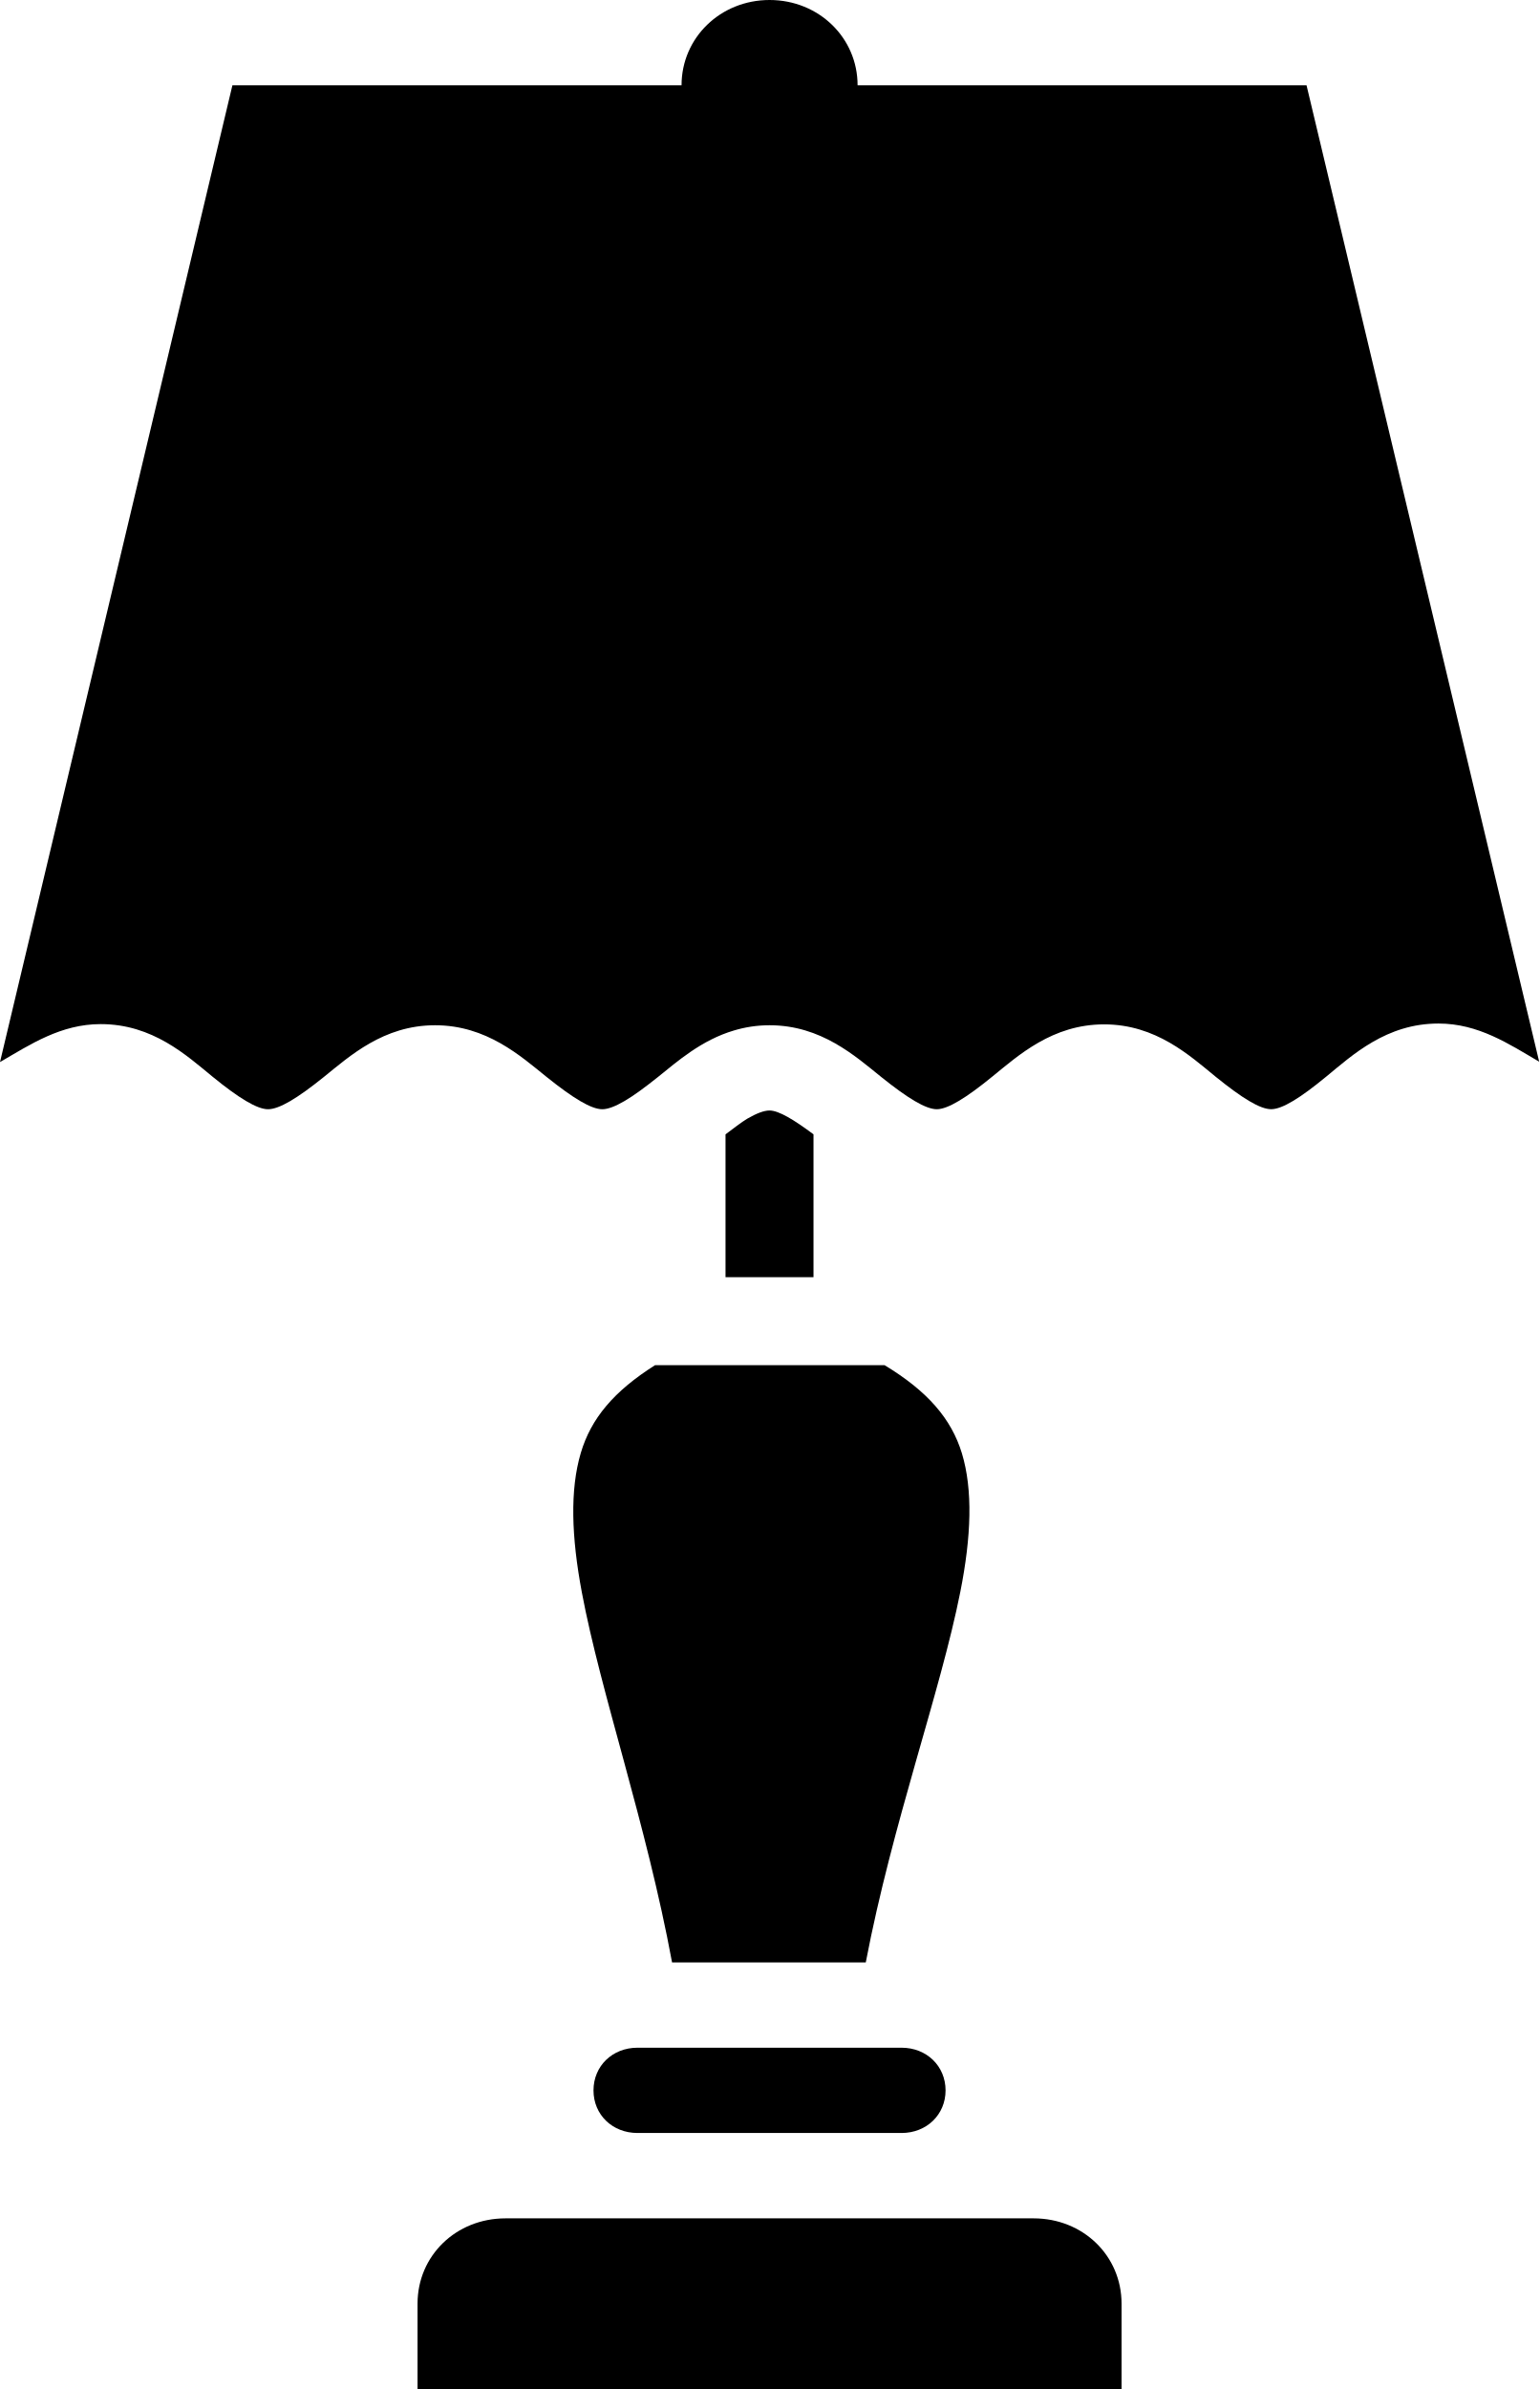
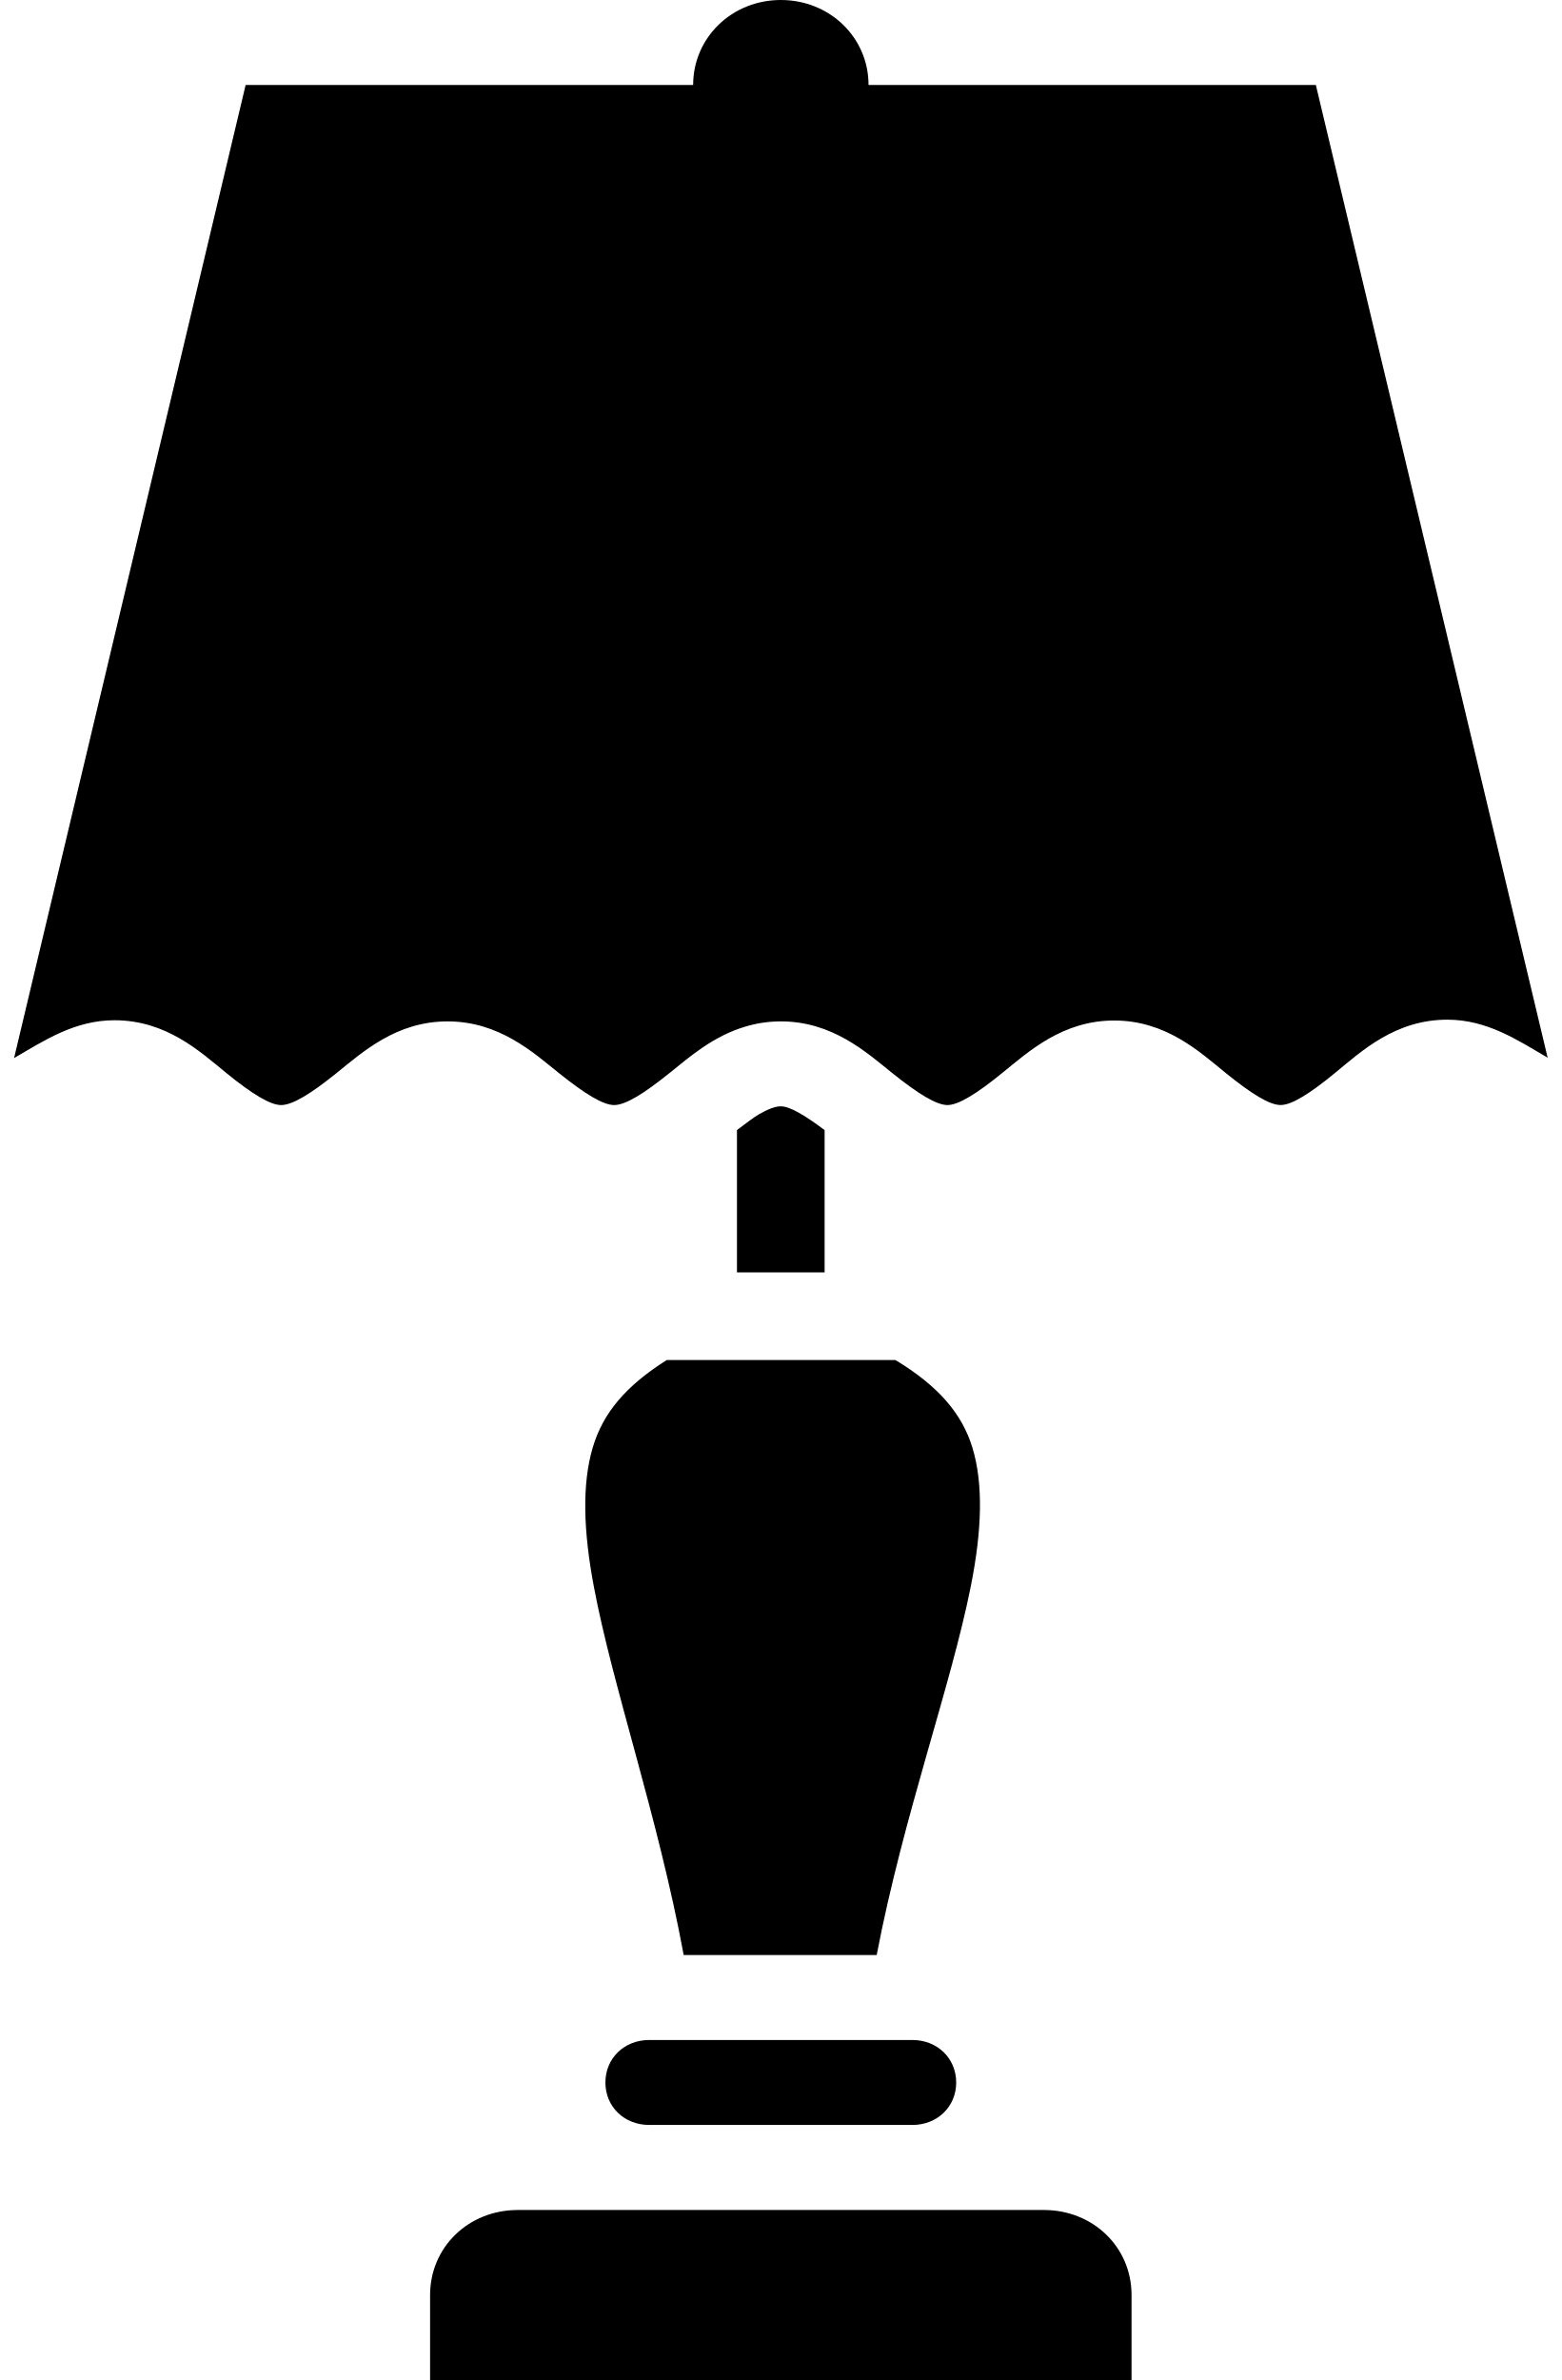
- <svg xmlns="http://www.w3.org/2000/svg" version="1.1" id="svg4488" x="0px" y="0px" width="40.219px" height="62.411px" viewBox="-259.404 -19.675 40.219 62.411" enable-background="new -259.404 -19.675 40.219 62.411" xml:space="preserve">
+ <svg xmlns="http://www.w3.org/2000/svg" version="1.1" id="svg4488" x="0px" y="0px" width="42px" height="64px" viewBox="-259.404 -19.675 40.219 62.411" enable-background="new -259.404 -19.675 40.219 62.411" xml:space="preserve">
  <g>
    <path d="M-244.227,18.283c-0.286,0.966-0.245,2.191,0.027,3.639c0.494,2.635,1.687,6.041,2.358,9.67h5.062 c0.696-3.641,1.949-7.05,2.471-9.683c0.287-1.445,0.33-2.66,0.041-3.617c-0.275-0.899-0.89-1.618-2.021-2.303h-5.997 C-243.361,16.668-243.96,17.38-244.227,18.283z" />
    <path d="M-232.395,38.278h-13.799c-1.293,0-2.299,0.976-2.299,2.229v2.229h2.299h13.799h2.299v-2.229 C-230.096,39.254-231.102,38.278-232.395,38.278z" />
    <path d="M-225.262-17.446h-11.732c0-1.244-1.015-2.229-2.3-2.229c-1.283,0-2.3,0.985-2.3,2.229h-11.737l-6.073,25.517 c0.794-0.461,1.589-0.992,2.632-0.992c1.359,0,2.243,0.818,2.924,1.375c0.682,0.557,1.162,0.849,1.447,0.849 c0.292,0.001,0.769-0.287,1.451-0.836c0.681-0.548,1.564-1.358,2.915-1.358c1.349,0,2.237,0.806,2.919,1.354 c0.684,0.549,1.161,0.84,1.451,0.84c0.146,0,0.338-0.073,0.58-0.214c0.242-0.141,0.53-0.353,0.872-0.626 c0.512-0.411,1.139-0.967,1.99-1.218c0.284-0.085,0.593-0.136,0.93-0.136c1.347,0,2.238,0.805,2.92,1.354 c0.683,0.548,1.159,0.84,1.451,0.84c0.287-0.002,0.766-0.296,1.445-0.85c0.684-0.554,1.571-1.367,2.925-1.367 c1.356,0,2.239,0.817,2.919,1.371c0.342,0.276,0.631,0.489,0.872,0.631c0.24,0.143,0.431,0.214,0.575,0.214 c0.288,0,0.762-0.293,1.442-0.854c0.68-0.559,1.567-1.384,2.929-1.384c1.044,0,1.839,0.533,2.632,0.997L-225.262-17.446z" />
    <path d="M-235.881,33.82h-6.864c-0.657,0-1.15,0.479-1.15,1.115c0,0.635,0.493,1.113,1.15,1.113h6.9c0.655,0,1.15-0.479,1.15-1.113 c0-0.636-0.495-1.115-1.15-1.115H-235.881z" />
    <path d="M-239.295,9.336c-0.146,0-0.338,0.074-0.58,0.213c-0.157,0.094-0.37,0.261-0.57,0.41v3.731h2.299V9.959 C-238.651,9.581-239.054,9.336-239.295,9.336z" />
  </g>
</svg>
